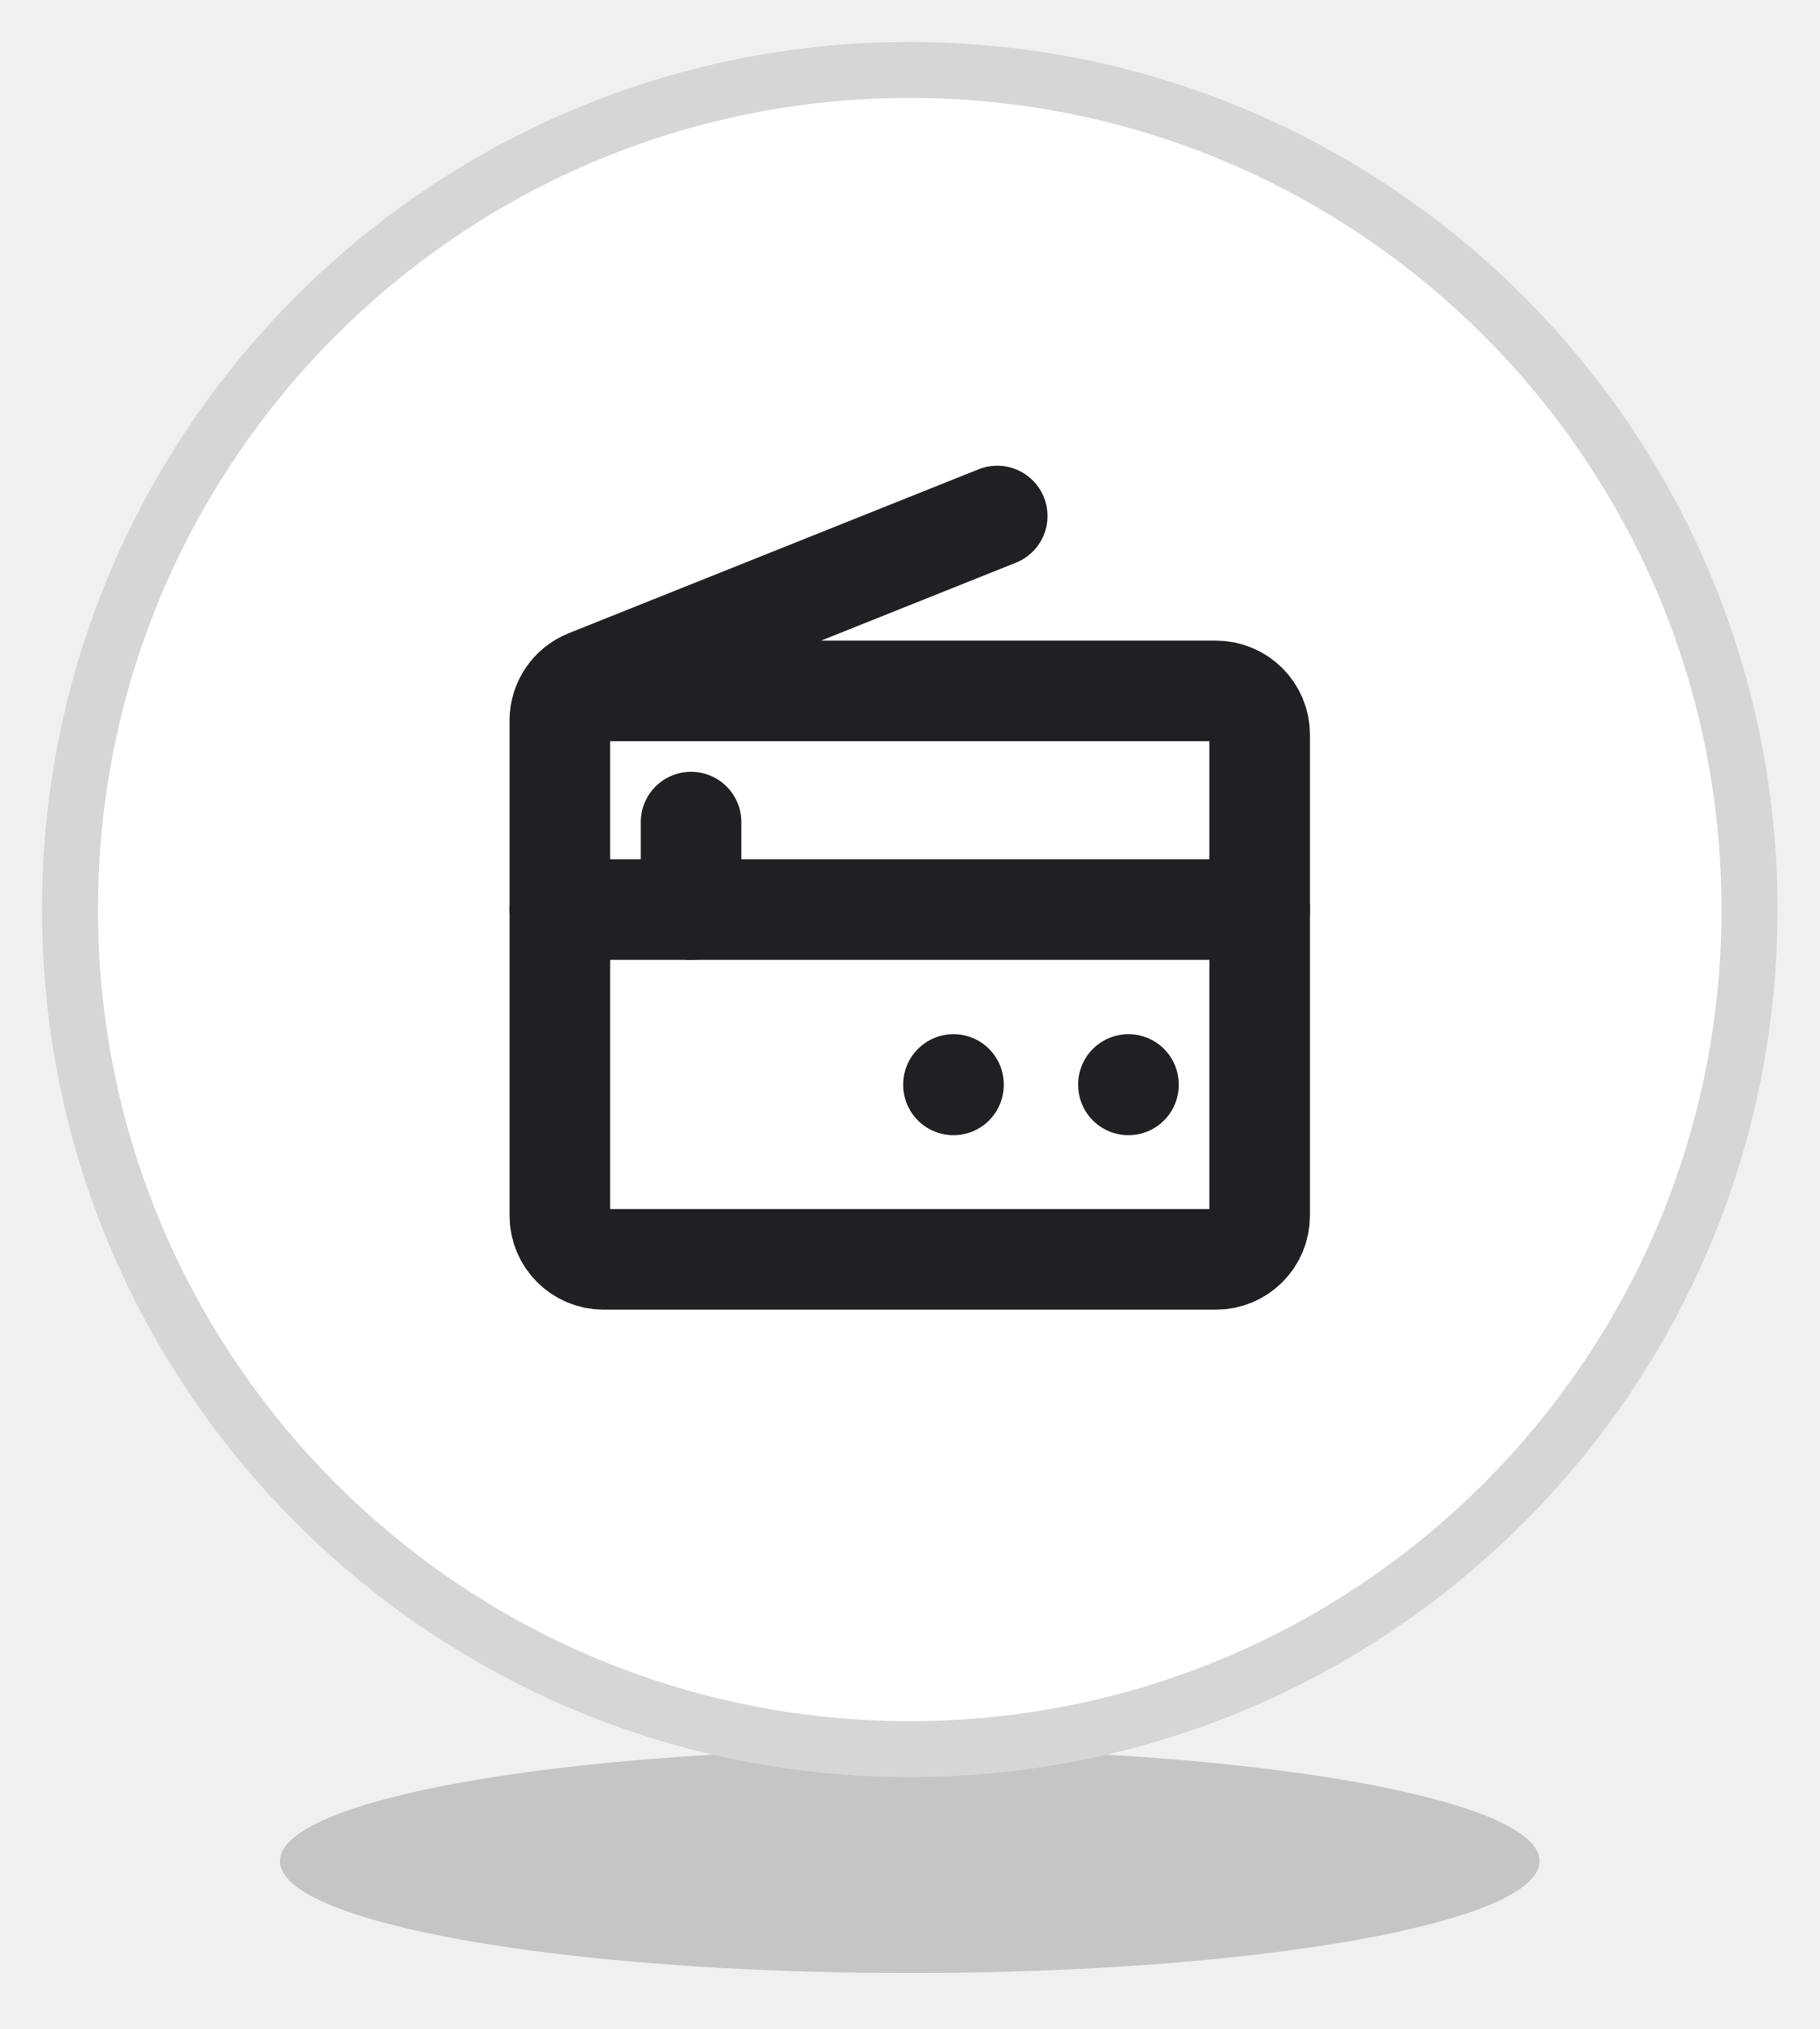
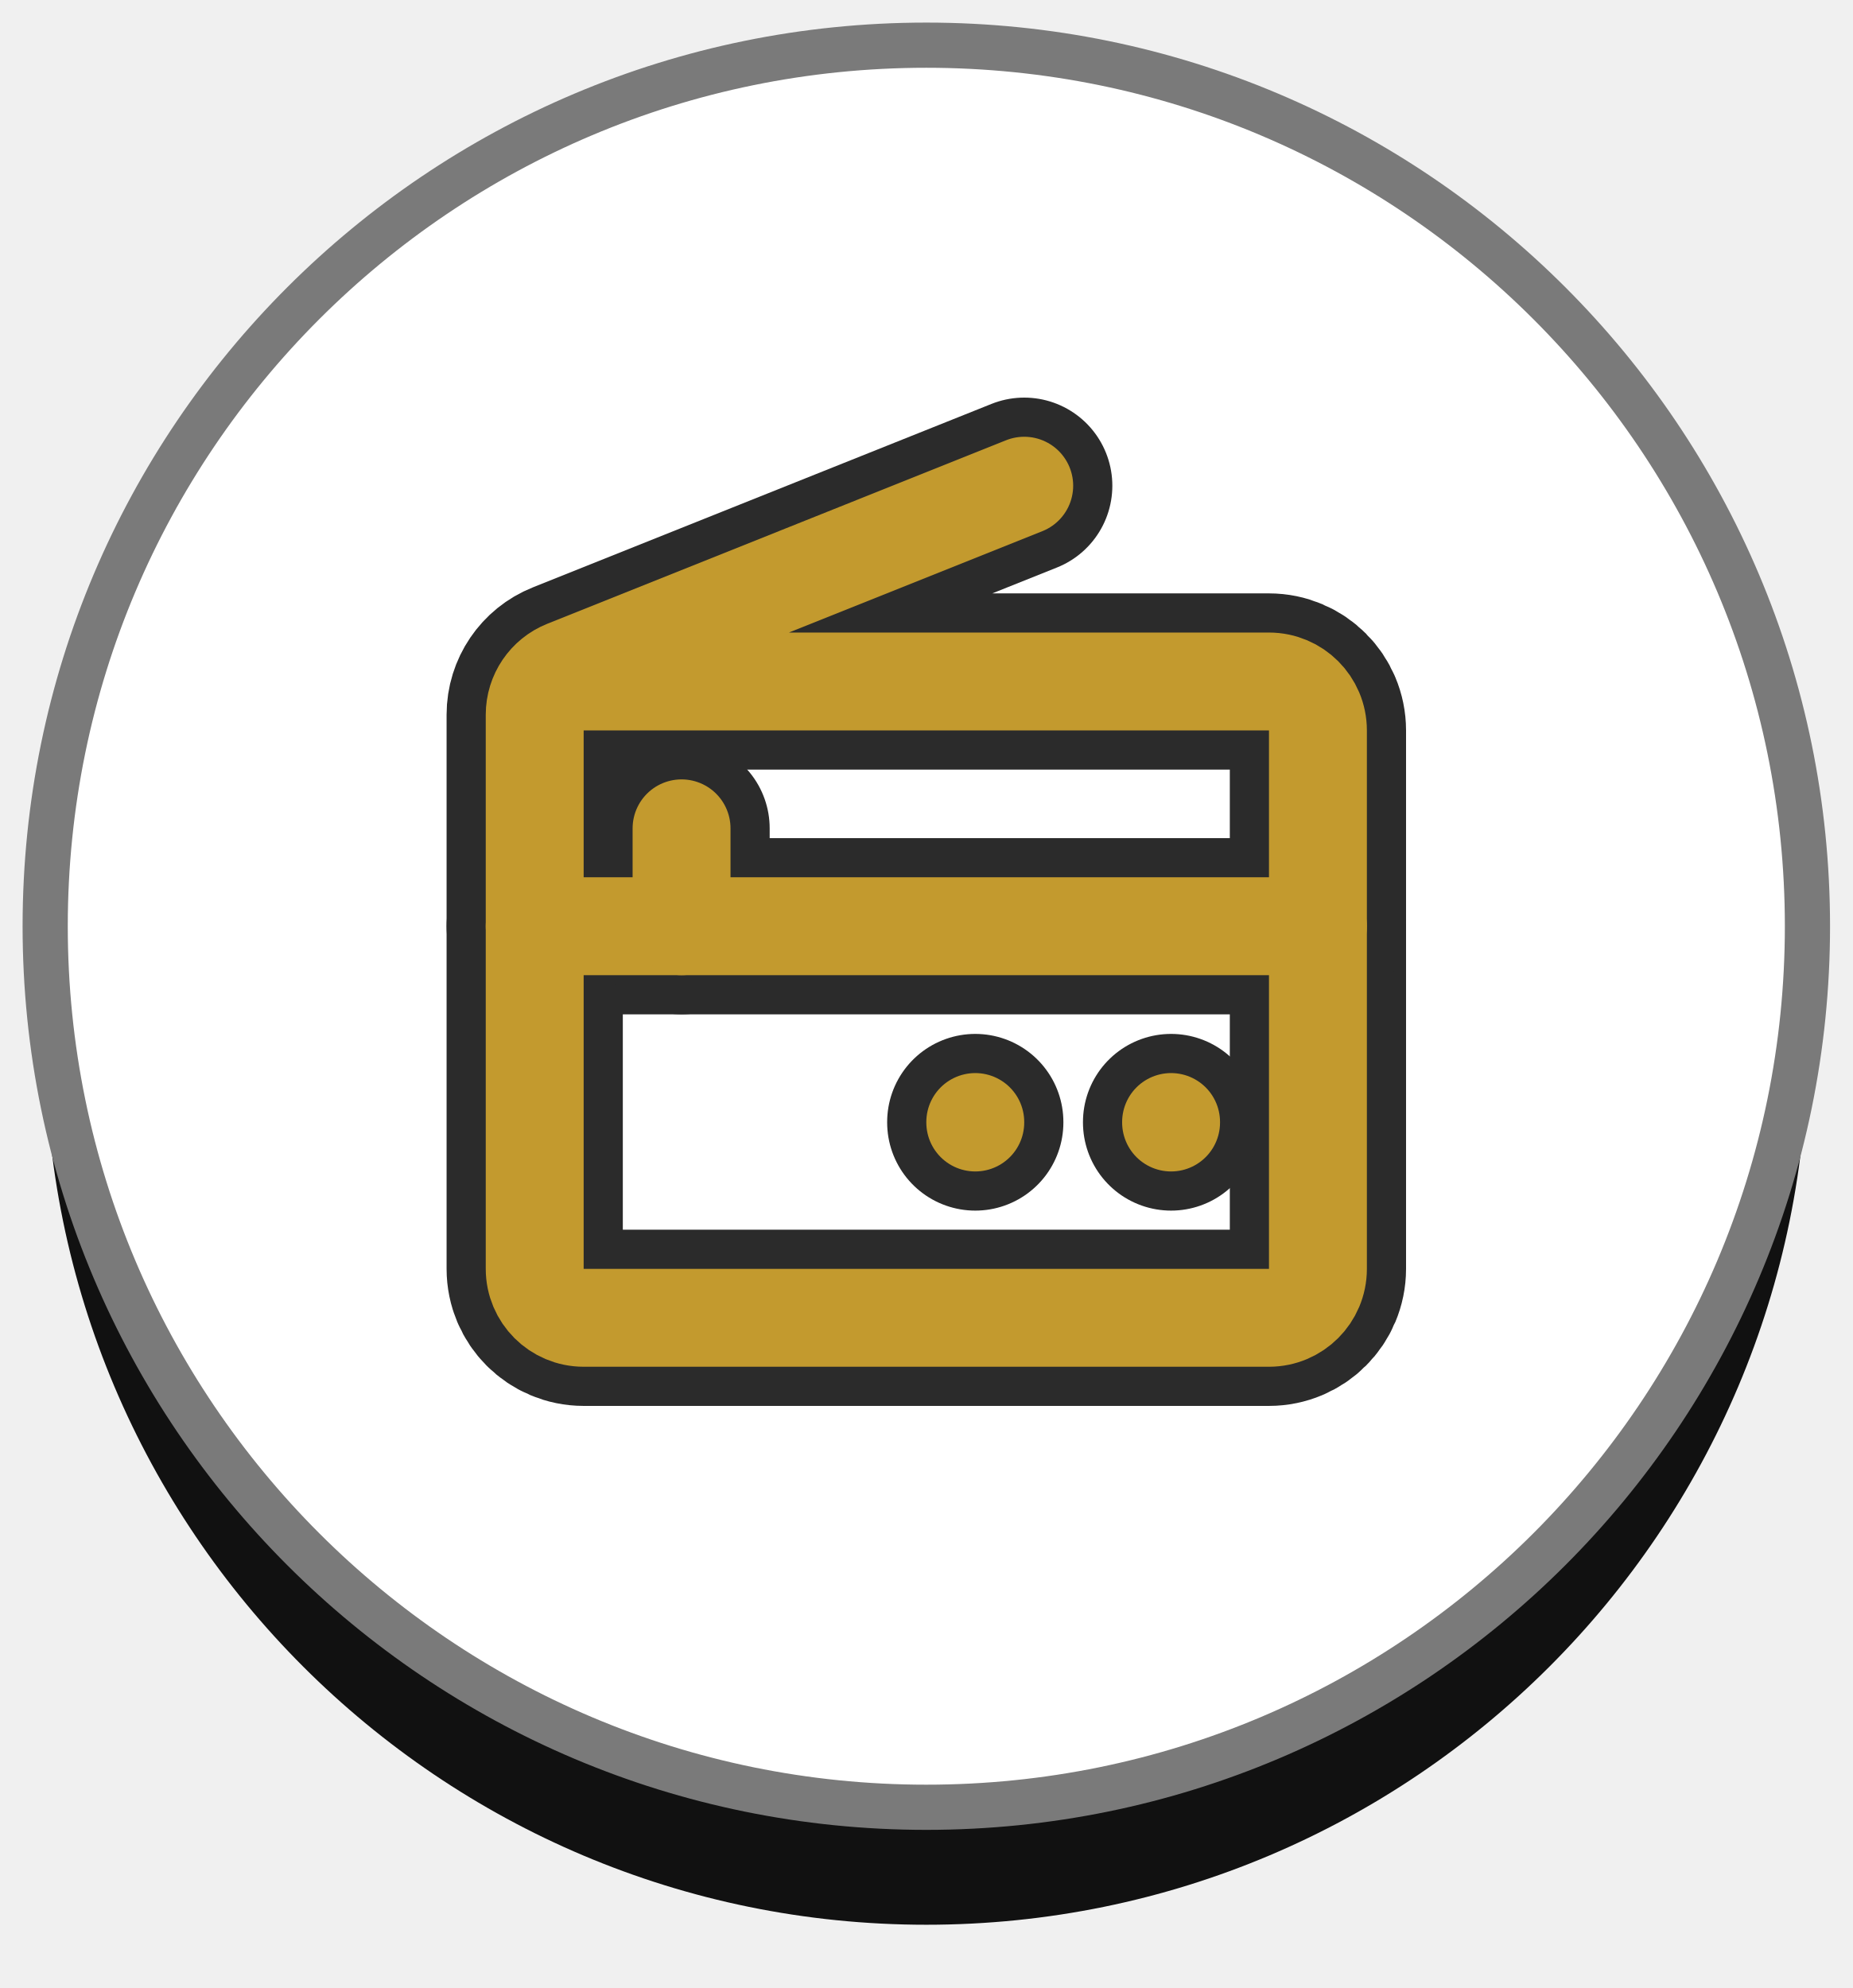
- <svg xmlns="http://www.w3.org/2000/svg" viewBox="-13 -13 26 29">
-   <ellipse cx="0" cy="13.6" rx="9" ry="1.6" fill="#000000" opacity="0.18" />
-   <circle r="12" fill="#ffffff" stroke="#d6d6d6" stroke-width="0.8" />
-   <g transform="translate(-7.5,-7.5) scale(0.625)" fill="none" stroke="#1f1f24" stroke-width="2.3" stroke-linecap="round" stroke-linejoin="round">
-     <path d="M14 3l-9.371 3.749a1 1 0 0 0 -.629 .928v11.323a1 1 0 0 0 1 1h14a1 1 0 0 0 1 -1v-11a1 1 0 0 0 -1 -1h-14.5" />
-     <path d="M4 12h16" />
-     <path d="M7 12v-2" />
-     <path d="M17 16v.01" />
-     <path d="M13 16v.01" />
+ <svg xmlns="http://www.w3.org/2000/svg" viewBox="-20.5 -20.5 41 44">
+   <circle cx="0" cy="2.6" r="19.5" fill="#111" />
+   <circle cx="0" cy="0" r="19.5" fill="#ffffff" stroke="#7a7a7a" stroke-width="1" />
+   <g transform="translate(-13,-13) scale(1.083333)" fill="none" stroke-linecap="round" stroke-linejoin="round">
+     <g stroke="#2b2b2b" stroke-width="3.6">
+       <path d="M14 3l-9.371 3.749a1 1 0 0 0 -.629 .928v11.323a1 1 0 0 0 1 1h14a1 1 0 0 0 1 -1v-11a1 1 0 0 0 -1 -1h-14.5" />
+       <path d="M4 12h16" />
+       <path d="M7 12v-2" />
+       <path d="M17 16v.01" />
+       <path d="M13 16v.01" />
+     </g>
+     <g stroke="#c39a2e" stroke-width="2">
+       <path d="M14 3l-9.371 3.749a1 1 0 0 0 -.629 .928v11.323a1 1 0 0 0 1 1h14a1 1 0 0 0 1 -1v-11a1 1 0 0 0 -1 -1h-14.5" />
+       <path d="M4 12h16" />
+       <path d="M7 12v-2" />
+       <path d="M17 16v.01" />
+       <path d="M13 16v.01" />
+     </g>
  </g>
</svg>
